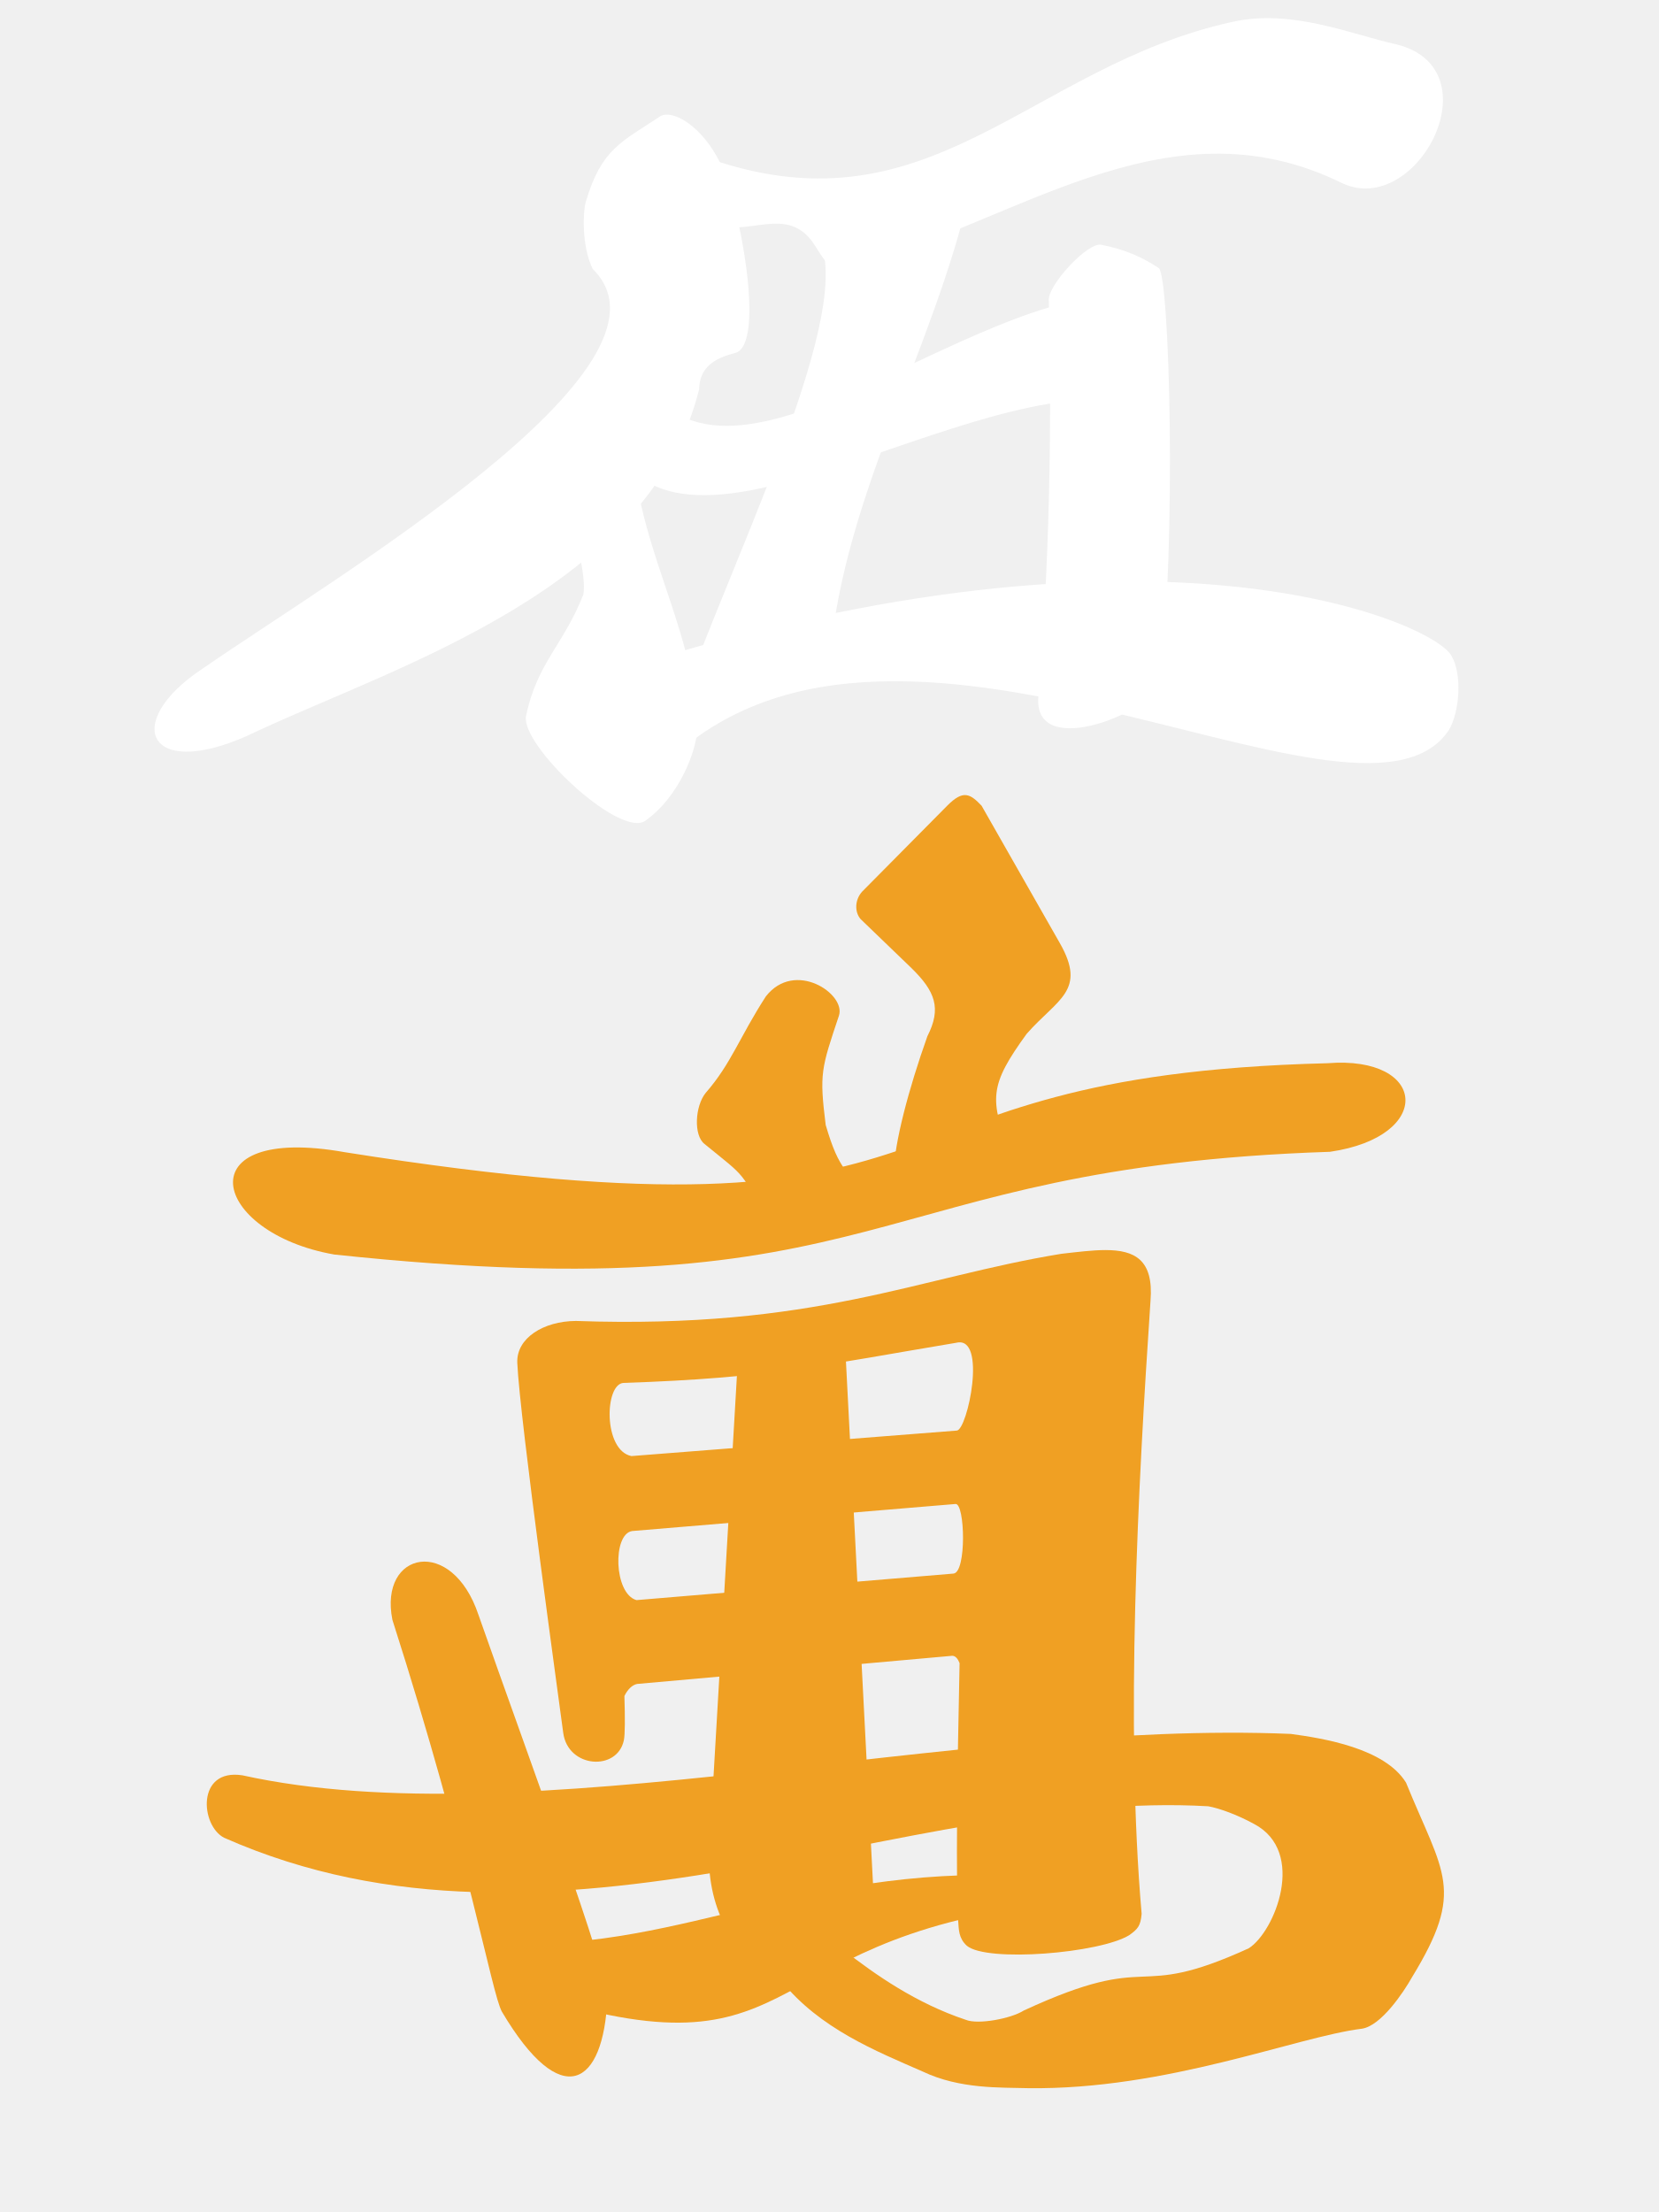
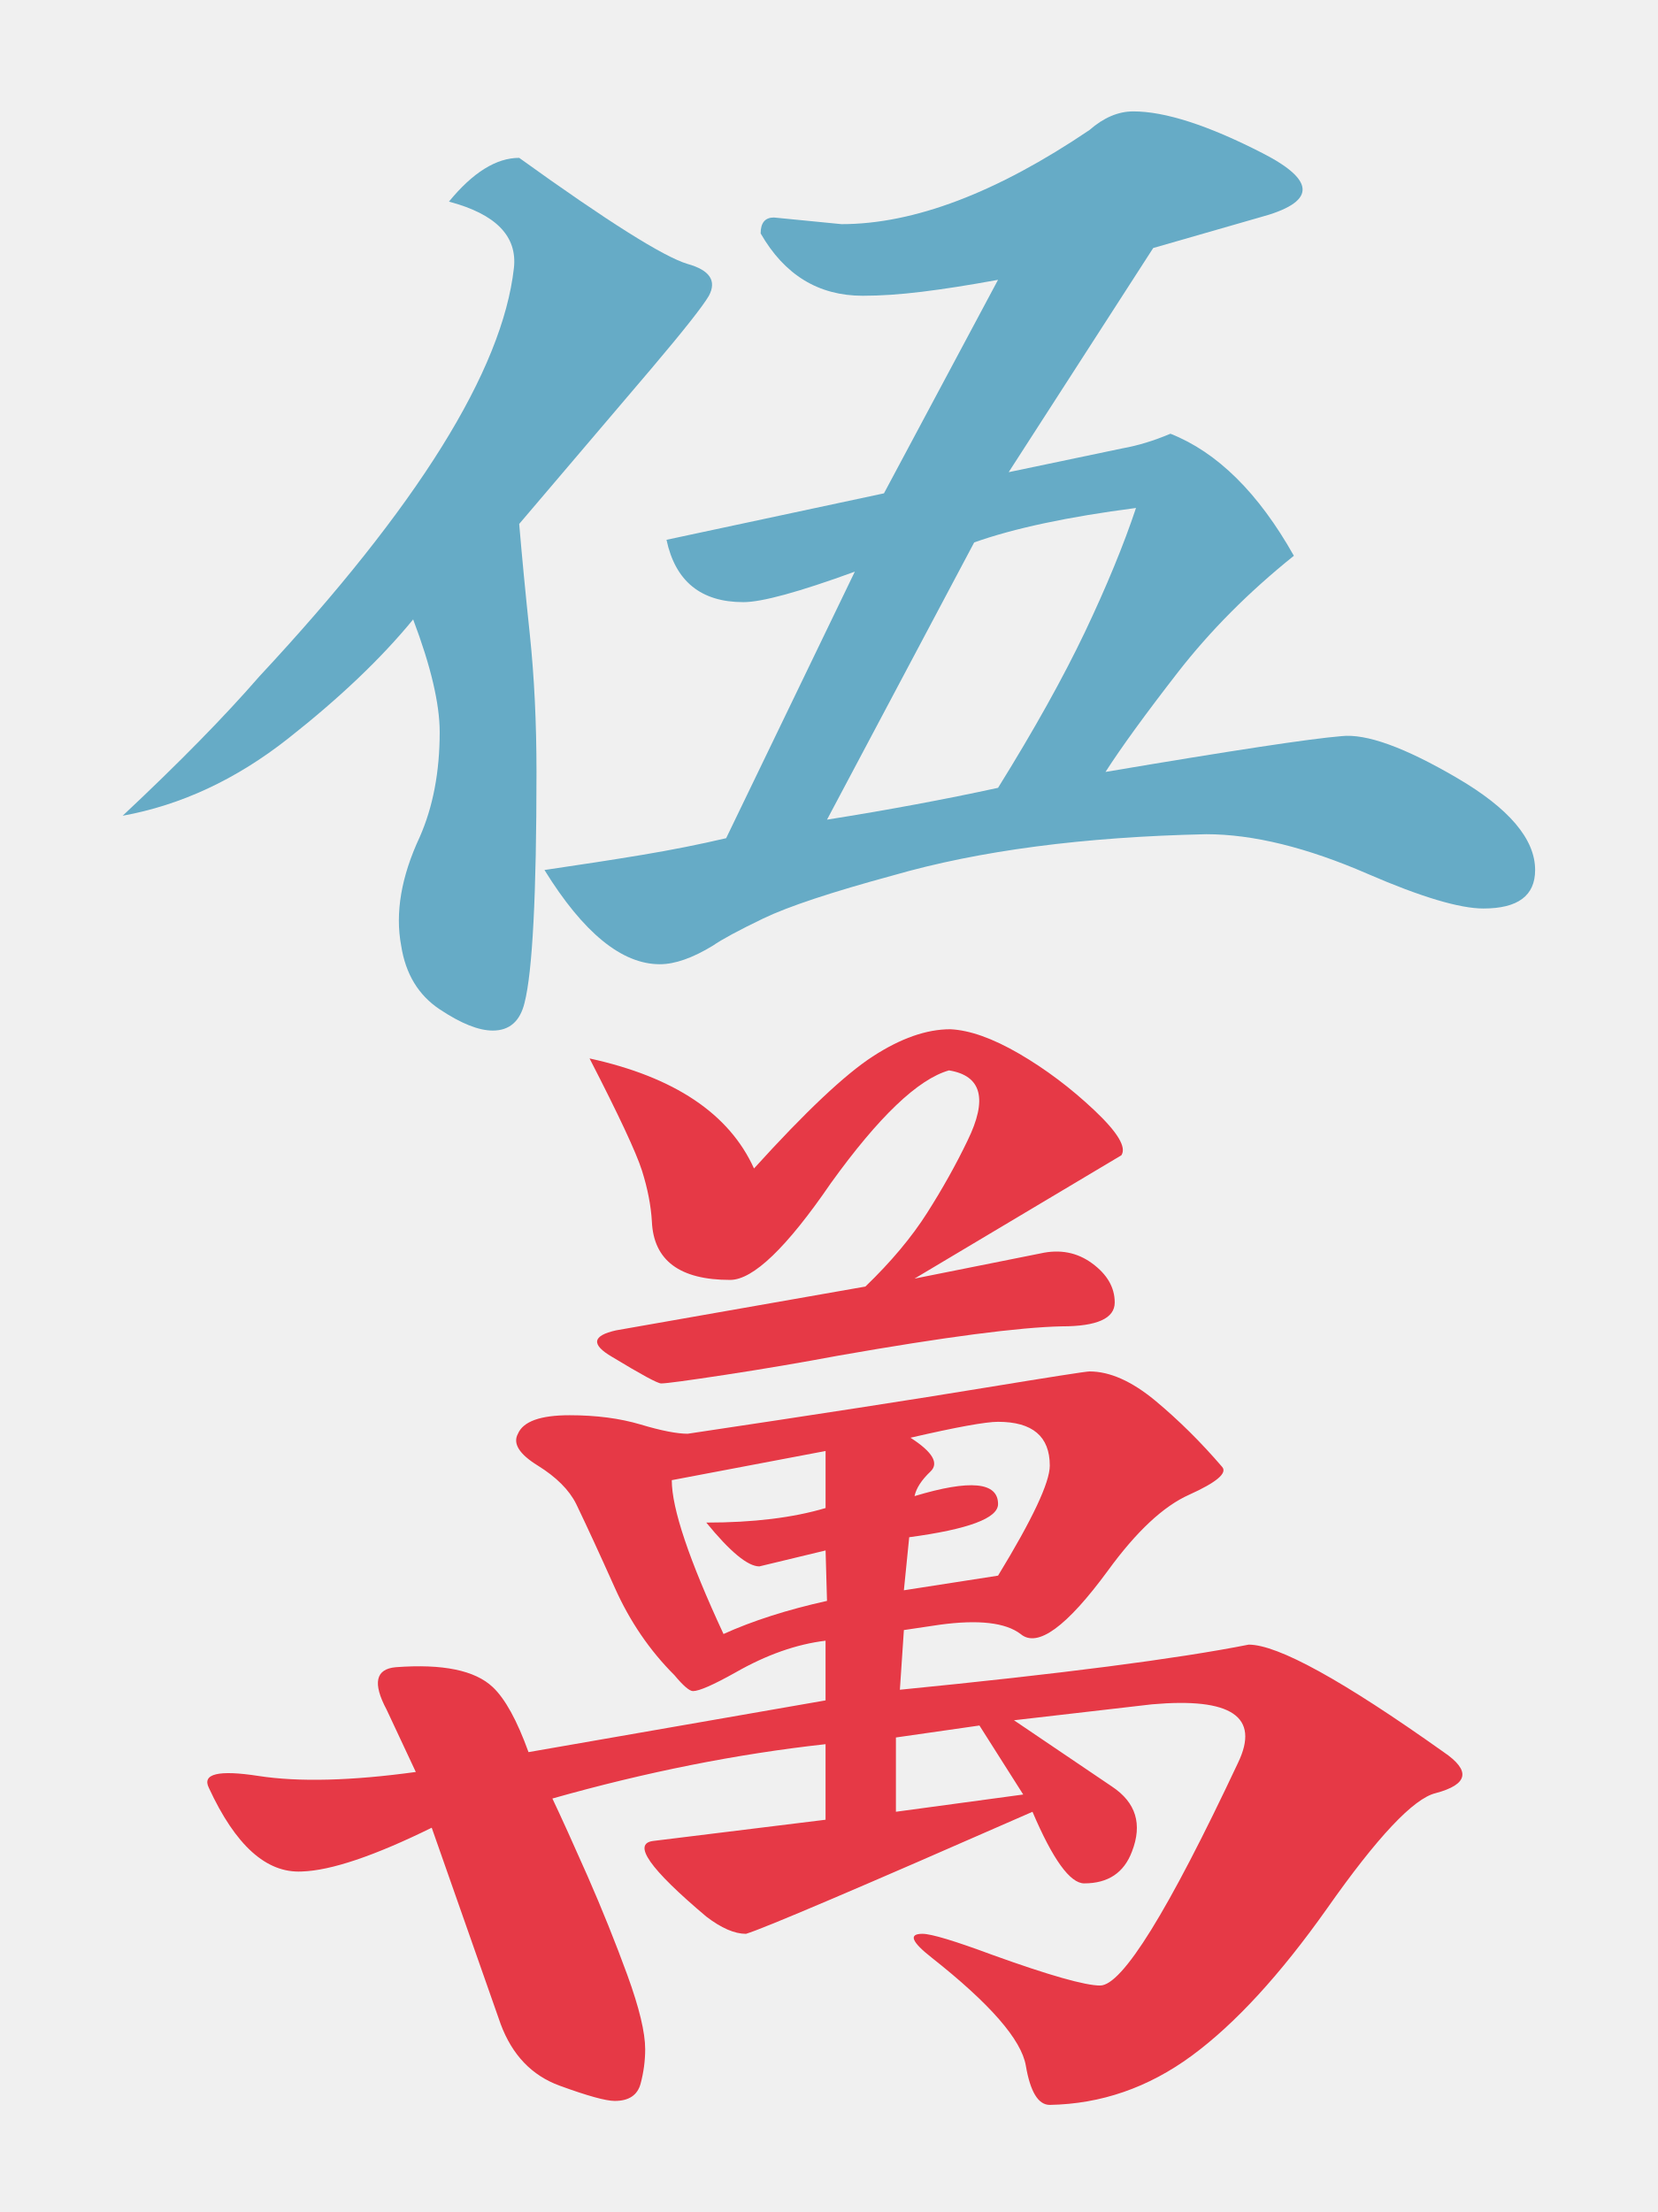
- <svg xmlns="http://www.w3.org/2000/svg" xmlns:ns1="http://www.openswatchbook.org/uri/2009/osb" width="300" height="400" viewBox="0 0 300 400" id="svg2" version="1.1">
-   <defs id="defs4">
-     <linearGradient id="linearGradient10055" ns1:paint="solid">
-       <stop style="stop-color:#000000;stop-opacity:1;" offset="0" id="stop10057" />
-     </linearGradient>
-     <marker orient="auto" refY="0" refX="0" id="Arrow1Lstart" style="overflow:visible">
-       <path id="path4978" d="M 0,0 5,-5 -12.5,0 5,5 0,0 Z" style="fill:#000000;fill-opacity:1;fill-rule:evenodd;stroke:#ff5c00;stroke-width:1pt;stroke-opacity:1" transform="matrix(0.8,0,0,0.8,10,0)" />
-     </marker>
-     <clipPath clipPathUnits="userSpaceOnUse" id="clipPath4243">
-       <circle style="opacity:1;fill:#000000;fill-opacity:0.297;fill-rule:nonzero;stroke:#000000;stroke-width:19.133;stroke-linecap:butt;stroke-linejoin:round;stroke-miterlimit:4;stroke-dasharray:none;stroke-dashoffset:0;stroke-opacity:1" id="circle4245" cx="-264.66" cy="-198.207" r="293.954" />
-     </clipPath>
-     <clipPath clipPathUnits="userSpaceOnUse" id="clipPath7847">
-       <ellipse style="opacity:1;fill:#822600;fill-opacity:1;fill-rule:nonzero;stroke:none;stroke-width:12;stroke-linecap:round;stroke-linejoin:round;stroke-miterlimit:4;stroke-dasharray:none;stroke-dashoffset:0;stroke-opacity:1" id="ellipse7849" cx="394" cy="552.362" rx="349.495" ry="216" />
-     </clipPath>
-     <clipPath clipPathUnits="userSpaceOnUse" id="clipPath4243-1">
-       <circle style="opacity:1;fill:#000000;fill-opacity:0.297;fill-rule:nonzero;stroke:#000000;stroke-width:19.133;stroke-linecap:butt;stroke-linejoin:round;stroke-miterlimit:4;stroke-dasharray:none;stroke-dashoffset:0;stroke-opacity:1" id="circle4245-4" cx="-264.66" cy="-198.207" r="293.954" />
-     </clipPath>
-     <clipPath clipPathUnits="userSpaceOnUse" id="clipPath7876">
-       <circle style="opacity:1;fill:#000000;fill-opacity:0.297;fill-rule:nonzero;stroke:#000000;stroke-width:19.133;stroke-linecap:butt;stroke-linejoin:round;stroke-miterlimit:4;stroke-dasharray:none;stroke-dashoffset:0;stroke-opacity:1" id="circle7878" cx="-264.66" cy="-198.207" r="293.954" />
-     </clipPath>
-     <clipPath clipPathUnits="userSpaceOnUse" id="clipPath14693">
-       <rect style="opacity:1;fill:#a53c3c;fill-opacity:1;fill-rule:nonzero;stroke:none;stroke-width:8;stroke-linecap:round;stroke-linejoin:round;stroke-miterlimit:4;stroke-dasharray:none;stroke-dashoffset:0;stroke-opacity:1" id="rect14695" width="131.784" height="168.821" x="-332.596" y="383.498" rx="1.255" ry="3.751" transform="matrix(0.9993908,-0.03489951,0.03489951,0.9993908,0,0)" />
-     </clipPath>
-     <clipPath clipPathUnits="userSpaceOnUse" id="clipPath14952">
-       <ellipse style="opacity:1;fill:#a53c3c;fill-opacity:1;fill-rule:nonzero;stroke:none;stroke-width:7;stroke-linecap:round;stroke-linejoin:round;stroke-miterlimit:4;stroke-dasharray:none;stroke-dashoffset:0;stroke-opacity:1" id="ellipse14954" cx="-271.344" cy="647.256" rx="69.057" ry="116.911" transform="matrix(0.9993908,-0.03489951,0.03489951,0.9993908,0,0)" />
-     </clipPath>
-     <pattern y="0" x="0" height="6" width="6" patternUnits="userSpaceOnUse" id="EMFhbasepattern" />
-   </defs>
-   <g id="layer1" transform="translate(0,-652.3622)">
-     <g transform="matrix(0.8829905,0,0,0.9881691,13.1912,3.648797)" id="g5716">
-       <path style="fill:#ffffff;fill-opacity:1;fill-rule:evenodd;stroke:none;stroke-width:1px;stroke-linecap:butt;stroke-linejoin:miter;stroke-opacity:1" d="m 120.278,677.755 c -7.838,4.682 -12.064,5.885 -15.284,15.769 -0.511,1.598 -0.898,7.876 1.458,12.182 20.422,17.875 -53.388,56.712 -79.774,73.058 -17.174,10.058 -11.335,21.339 11.193,11.453 29.066,-12.078 80.297,-26.143 90.366,-62.505 0.097,-3.989 3.075,-5.668 7.331,-6.618 6.514,-1.426 0.792,-27.814 -2.951,-34.692 -3.744,-6.877 -9.804,-9.959 -12.338,-8.647 z" id="path5718" />
-       <path style="fill:#ffffff;fill-opacity:1;fill-rule:evenodd;stroke:none;stroke-width:1px;stroke-linecap:butt;stroke-linejoin:miter;stroke-opacity:1" d="m 99.312,743.711 c 1.357,4.639 6.087,16.552 5.224,21.546 -3.978,9.126 -9.54,12.594 -11.761,22.305 -0.952,5.342 18.6,21.859 24.214,19.247 7.172,-4.348 10.984,-13.344 10.865,-17.385 -0.778,-19.434 -13.169,-33.196 -13.616,-55.569 z" id="path5720" />
-       <path style="fill:#ffffff;fill-opacity:1;fill-rule:evenodd;stroke:none;stroke-width:1px;stroke-linecap:butt;stroke-linejoin:miter;stroke-opacity:1" d="m 128.522,684.935 c 46.746,15.517 66.839,-16.275 109.097,-24.485 12.117,-2.354 24.184,2.325 33.482,4.163 20.109,4.514 4.228,31.739 -11.122,25.409 -36.558,-16.134 -67.906,8.156 -102.605,15.751 -2.566,0.415 -4.134,-2.71 -5.773,-4.832 -5.31,-6.875 -13.324,-1.203 -19.859,-3.348 z" id="path5722" />
-       <path style="fill:#ffffff;fill-opacity:1;fill-rule:evenodd;stroke:none;stroke-width:1px;stroke-linecap:butt;stroke-linejoin:miter;stroke-opacity:1" d="m 183.562,691.904 -31.765,6.917 c 9.85,10.819 -13.475,53.482 -25.203,81.46 l 28.507,-3.847 c 2.864,-29.115 21.097,-56.086 28.461,-84.53 z" id="path5724" />
-       <path style="fill:#ffffff;fill-opacity:1;fill-rule:evenodd;stroke:none;stroke-width:1px;stroke-linecap:butt;stroke-linejoin:miter;stroke-opacity:1" d="m 114.446,721.803 c 15.8,34.888 69.15,-14.001 103.233,-11.181 l 0,19.422 c -34.972,-5.666 -93.653,35.538 -107.635,6.712 z" id="path5726" />
-       <path style="fill:#ffffff;fill-opacity:1;fill-rule:evenodd;stroke:none;stroke-width:1px;stroke-linecap:butt;stroke-linejoin:miter;stroke-opacity:1" d="m 210.572,701.264 c -2.785,-0.466 -10.745,7.252 -10.726,10.046 0.689,24.488 0.084,48.43 -2.147,72.918 -0.809,11.468 23.903,2.384 24.925,-3.049 3.435,-25.639 1.958,-74.428 -0.258,-75.638 -3.42,-2.014 -6.726,-3.358 -11.794,-4.278 z" id="path5728" />
-       <path style="fill:#ffffff;fill-opacity:1;fill-rule:evenodd;stroke:none;stroke-width:1px;stroke-linecap:butt;stroke-linejoin:miter;stroke-opacity:1" d="m 112.959,778.815 c 109.319,-31.088 166.21,-8.228 169.393,-2.254 2.148,3.278 1.684,10.109 -0.574,13.531 -18.858,25.077 -119.627,-39.367 -165.067,10.708 z" id="path5730" />
-     </g>
-     <g id="g6031" transform="translate(1034.343,648.8857)">
-       <path style="fill:#f0a023;fill-opacity:1;fill-rule:evenodd;stroke:none;stroke-width:1px;stroke-linecap:butt;stroke-linejoin:miter;stroke-opacity:1" d="m -973.9,230.335 c 101.51,10.776 95.086,-15.762 180.061,-18.577 18.885,-2.746 17.635,-17.46 -0.449,-16.017 -90.368,2.243 -58.779,34.939 -177.693,16.092 -28.997,-5.176 -24.264,14.568 -1.919,18.502 z" id="path6014" />
-       <path style="fill:#f0a023;fill-opacity:1;fill-rule:evenodd;stroke:none;stroke-width:1px;stroke-linecap:butt;stroke-linejoin:miter;stroke-opacity:1" d="m -882.636,187.136 c 1.311,-3.924 -7.997,-10.181 -13.219,-3.472 -4.831,7.479 -6.264,12.156 -10.86,17.42 -1.958,2.393 -2.241,7.725 -0.217,9.268 7.568,6.199 6.724,4.784 11.5,14.738 l 20.531,-1.762 c -6.52,-8.589 -7.597,-7.835 -10.131,-16.424 -1.165,-9.327 -0.808,-10.176 2.397,-19.767 z" id="path6017" />
-       <path style="fill:#f0a023;fill-opacity:1;fill-rule:evenodd;stroke:none;stroke-width:1px;stroke-linecap:butt;stroke-linejoin:miter;stroke-opacity:1" d="m -856.843,149.174 c -2.072,-2.165 -3.31,-2.932 -6.213,0 l -15.391,15.541 c -1.348,1.5 -1.372,3.705 -0.264,4.97 l 9.17,8.834 c 4.354,4.252 5.464,7.314 2.9,12.336 -3.42,9.616 -5.986,19.367 -6.097,24.708 l 21.181,-3.487 c -3.959,-9.817 -3.871,-12.357 2.865,-21.646 5.559,-6.327 10.933,-7.774 5.995,-16.417 z" id="path6019" />
-       <path style="fill:#f0a023;fill-opacity:1;fill-rule:evenodd;stroke:none;stroke-width:1px;stroke-linecap:butt;stroke-linejoin:miter;stroke-opacity:1" d="m -834.439,229.529 c -2.38,3.3e-4 -5.115,0.352 -7.986,0.676 -25.981,4.24 -44.632,13.662 -87.783,12.141 -5.841,0.03 -10.797,3.108 -10.592,7.59 0.416,9.893 7.7,62.177 8.305,66.889 0.853,6.418 9.79,6.988 10.967,1.342 0.216,-1.034 0.221,-3.958 0.098,-7.996 0.548,-1.144 1.398,-2.02 2.309,-2.184 l 56.982,-5.092 c 0.58,0.007 1.014,0.545 1.32,1.33 -0.442,20.093 -0.684,39.742 -0.254,46.623 0.124,1.52 0.051,3.12 1.57,4.486 3.627,3.034 24.108,1.363 29.408,-1.947 1.469,-1.078 2,-1.583 2.197,-3.83 -2.961,-33.992 -0.668,-77.217 1.605,-110.873 0.596,-7.453 -2.911,-9.155 -8.146,-9.154 z m -26.98,16.764 c 5.652,-1.389 2.022,15.829 0.088,15.877 l -58.828,4.611 c -5.127,-1.024 -4.88,-13.066 -1.422,-13.229 26.638,-0.896 35.744,-3.181 60.162,-7.26 z m -0.129,29.152 c 1.706,-0.131 2.018,12.385 -0.381,12.586 l -57.32,4.797 c -4.101,-1.151 -4.352,-11.962 -0.779,-12.492 z" id="path6021" />
-       <path style="fill:#f0a023;fill-opacity:1;fill-rule:evenodd;stroke:none;stroke-width:1px;stroke-linecap:butt;stroke-linejoin:miter;stroke-opacity:1" d="m -881.542,246.32 -19.233,0.635 -5.291,90.559 c -0.751,10.292 4.492,20.611 11.241,20.763 l 18.742,-6.546 z" id="path6023" />
-       <path style="fill:#f0a023;fill-opacity:1;fill-rule:evenodd;stroke:none;stroke-width:1px;stroke-linecap:butt;stroke-linejoin:miter;stroke-opacity:1" d="m -942.636,354.94 0.846,8.028 c 54.246,18.284 41.637,-8.576 96.894,-15.151 l -0.635,-4.928 c -42.242,-2.987 -64.353,13.179 -97.106,12.052 z" id="path6025" />
-       <path style="fill:#f0a023;fill-opacity:1;fill-rule:evenodd;stroke:none;stroke-width:1px;stroke-linecap:butt;stroke-linejoin:miter;stroke-opacity:1" d="m -947.816,295.507 c -4.791,-14.349 -18.048,-11.531 -15.569,0.885 13.897,43.448 17.942,67.497 19.799,70.859 10.792,18.229 18.403,13.454 19.078,-2.434 0.111,-4.849 -14.234,-43.495 -23.308,-69.31 z" id="path6027" />
-       <path style="fill:#f0a023;fill-opacity:1;fill-rule:evenodd;stroke:none;stroke-width:1px;stroke-linecap:butt;stroke-linejoin:miter;stroke-opacity:1" d="m -990.503,324.512 c -8.359,-1.304 -7.6,9.084 -3.317,11.288 59.847,26.468 123.838,-8.866 177.967,-5.691 2.058,0.369 5.313,1.564 8.294,3.202 9.557,5.048 3.734,19.51 -0.976,22.479 -21.536,9.845 -16.514,0.091 -40.673,11.25 -2.277,1.46 -8.257,2.597 -10.482,1.685 -8.943,-2.978 -16.302,-8.102 -22.15,-12.664 l -11.188,5.646 c 6.905,8.601 17.1,12.672 25.541,16.371 6.747,3.213 14.126,2.854 19.029,3.006 25.108,0.345 48.589,-9.297 60.403,-10.755 3.458,-0.53 7.483,-6.525 9.051,-9.31 9.691,-15.872 5.688,-18.57 -1.086,-35.189 -3.849,-6.232 -14.98,-8.012 -20.828,-8.805 -60.718,-2.574 -138.254,18.812 -189.585,7.487 z" id="path6029" />
+ <svg xmlns="http://www.w3.org/2000/svg" version="1.1" id="Layer_1" x="0px" y="0px" width="66.334px" height="88.5px" viewBox="0 0 66.334 88.5" enable-background="new 0 0 66.334 88.5" xml:space="preserve">
+   <g>
+     <g>
+       <path fill="#66ABC6" d="M16.531,24.782c0.709,1.873,1.062,3.379,1.062,4.509c0,1.593-0.268,2.991-0.797,4.193    c-0.744,1.592-0.99,3.043-0.744,4.352c0.176,1.132,0.691,1.98,1.541,2.546c0.85,0.566,1.557,0.85,2.123,0.85    c0.67,0,1.094-0.371,1.273-1.115c0.316-1.236,0.477-4.313,0.477-9.232c0-1.98-0.09-3.812-0.266-5.493    c-0.178-1.679-0.318-3.155-0.426-4.43c2.23-2.617,3.988-4.687,5.283-6.208c1.289-1.521,2.059-2.495,2.307-2.92    c0.32-0.601,0.035-1.025-0.85-1.273c-0.953-0.282-3.201-1.697-6.74-4.245c-0.918,0-1.855,0.584-2.811,1.751    c1.875,0.496,2.74,1.38,2.6,2.654c-0.461,4.104-3.857,9.551-10.188,16.344c-1.381,1.591-3.203,3.449-5.467,5.572    c2.336-0.425,4.537-1.451,6.607-3.079C13.586,27.929,15.258,26.338,16.531,24.782z" />
+       <path fill="#66ABC6" d="M58.295,31.123c-2.088-1.221-3.625-1.778-4.617-1.671c-1.273,0.104-4.422,0.583-9.445,1.432    c0.637-0.99,1.6-2.317,2.891-3.979c1.293-1.664,2.84-3.22,4.646-4.669c-1.416-2.514-3.062-4.141-4.938-4.883    c-0.672,0.283-1.309,0.477-1.912,0.583l-4.561,0.955l5.783-8.968l4.246-1.221c2.264-0.601,2.307-1.458,0.131-2.573    c-2.174-1.115-3.9-1.672-5.174-1.672c-0.6,0-1.186,0.248-1.75,0.743c-3.715,2.512-7.023,3.768-9.924,3.768l-2.705-0.266    c-0.355,0-0.531,0.212-0.531,0.637c0.955,1.664,2.316,2.494,4.086,2.494c0.707,0,1.492-0.052,2.361-0.159    c0.867-0.105,1.883-0.265,3.051-0.478l-4.564,8.542l-8.701,1.859c0.354,1.662,1.379,2.494,3.076,2.494    c0.744,0,2.229-0.407,4.459-1.22l-5.148,10.664c-1.061,0.249-2.176,0.47-3.342,0.665c-1.17,0.195-2.479,0.396-3.928,0.608    c1.555,2.514,3.096,3.77,4.617,3.77c0.6,0,1.309-0.248,2.121-0.743c0.354-0.247,1.027-0.611,2.018-1.088    c0.992-0.478,2.723-1.053,5.201-1.726c3.432-0.988,7.605-1.538,12.523-1.645c1.875,0,4.033,0.531,6.473,1.593    c2.123,0.92,3.664,1.379,4.617,1.379c1.381,0,2.068-0.513,2.068-1.54C61.424,33.572,60.381,32.341,58.295,31.123z M39.934,31.52    c-2.123,0.462-4.404,0.886-6.844,1.274l5.889-11.092c1.594-0.566,3.75-1.025,6.475-1.379c-0.496,1.486-1.178,3.139-2.043,4.962    C42.541,27.108,41.385,29.186,39.934,31.52z" />
+       <path fill="#E63946" d="M43.781,44.415c-0.938-0.883-1.936-1.636-2.998-2.255c-1.061-0.617-1.982-0.945-2.76-0.981    c-0.955,0-1.988,0.364-3.104,1.089s-2.699,2.219-4.75,4.482c-0.992-2.192-3.184-3.661-6.58-4.403    c1.166,2.264,1.865,3.758,2.096,4.483c0.23,0.727,0.361,1.406,0.398,2.043c0.07,1.557,1.113,2.335,3.131,2.335    c0.918,0,2.264-1.291,4.033-3.875c1.91-2.652,3.482-4.154,4.723-4.508c1.309,0.212,1.557,1.148,0.742,2.811    c-0.459,0.956-1,1.921-1.617,2.892c-0.619,0.974-1.441,1.956-2.469,2.946l-9.975,1.752c-0.957,0.213-1.01,0.566-0.16,1.062    c1.168,0.707,1.82,1.062,1.963,1.062c0.213,0,1.068-0.117,2.574-0.346c1.504-0.229,3.016-0.486,4.537-0.77    c4.244-0.744,7.217-1.132,8.916-1.168c1.414,0,2.121-0.317,2.121-0.955c0-0.6-0.301-1.123-0.902-1.564    c-0.602-0.442-1.291-0.574-2.068-0.399l-5.041,1.008l8.277-4.934C45.082,45.901,44.719,45.3,43.781,44.415z" />
+       <path fill="#E63946" d="M57.764,70.1c-4.031-2.865-6.633-4.3-7.801-4.3c-2.865,0.568-7.518,1.169-13.957,1.805l0.16-2.388    l1.434-0.213c1.555-0.212,2.635-0.087,3.236,0.371c0.672,0.568,1.84-0.28,3.502-2.547c1.133-1.555,2.211-2.564,3.238-3.023    c1.096-0.495,1.539-0.865,1.326-1.114c-0.85-0.991-1.744-1.875-2.68-2.654c-0.939-0.776-1.814-1.167-2.627-1.167    c-0.143,0-1.559,0.222-4.246,0.662c-2.689,0.444-6.633,1.053-11.834,1.831c-0.424,0-1.053-0.121-1.883-0.37    c-0.832-0.247-1.777-0.371-2.84-0.371c-1.166,0-1.857,0.246-2.068,0.741c-0.215,0.391,0.051,0.815,0.795,1.274    c0.742,0.461,1.256,0.974,1.537,1.539c0.426,0.886,0.939,1.998,1.541,3.343c0.6,1.345,1.396,2.513,2.389,3.504    c0.352,0.424,0.602,0.636,0.742,0.636c0.248,0,0.814-0.249,1.697-0.743c1.238-0.708,2.443-1.133,3.607-1.273v2.388    c-5.27,0.92-9.232,1.61-11.885,2.07c-0.461-1.274-0.939-2.141-1.432-2.602c-0.709-0.671-2.002-0.937-3.877-0.796    c-0.811,0.071-0.936,0.637-0.369,1.698l1.168,2.494c-2.584,0.355-4.682,0.407-6.289,0.16c-1.611-0.249-2.273-0.088-1.99,0.477    c1.062,2.301,2.299,3.415,3.715,3.345c1.166-0.037,2.9-0.62,5.201-1.752l2.758,7.854c0.461,1.239,1.246,2.061,2.363,2.468    c1.115,0.408,1.848,0.609,2.201,0.609c0.566,0,0.91-0.229,1.035-0.688c0.123-0.461,0.184-0.92,0.184-1.381    c0-0.671-0.238-1.661-0.715-2.971c-0.479-1.31-1.008-2.627-1.59-3.954c-0.586-1.327-1.055-2.361-1.408-3.105    c3.75-1.061,7.395-1.785,10.93-2.174v3.023l-6.896,0.849c-0.85,0.107-0.143,1.115,2.123,3.025c0.602,0.462,1.133,0.691,1.59,0.691    c0.707-0.213,4.529-1.841,11.463-4.883c0.814,1.91,1.504,2.864,2.07,2.864c0.955,0,1.592-0.425,1.91-1.274    c0.426-1.095,0.16-1.961-0.797-2.598l-3.924-2.654l5.518-0.637c3.184-0.283,4.332,0.495,3.449,2.334    c-2.795,5.944-4.635,8.916-5.52,8.916c-0.6,0-2.033-0.405-4.297-1.221c-1.523-0.565-2.459-0.848-2.812-0.848    c-0.566,0-0.443,0.316,0.369,0.953c2.334,1.842,3.592,3.283,3.768,4.325c0.178,1.044,0.496,1.567,0.957,1.567    c2.053-0.037,3.943-0.69,5.678-1.965c1.732-1.273,3.537-3.236,5.414-5.889c2.014-2.867,3.465-4.407,4.348-4.619    C58.754,71.392,58.859,70.843,57.764,70.1z M36.379,61.503c2.371-0.319,3.555-0.761,3.555-1.327c0-0.883-1.113-0.99-3.342-0.318    c0.068-0.318,0.281-0.645,0.637-0.983c0.352-0.334,0.086-0.784-0.799-1.353c1.84-0.425,3.01-0.637,3.504-0.637    c1.379,0,2.07,0.585,2.07,1.752c0,0.673-0.691,2.142-2.07,4.403l-3.768,0.586L36.379,61.503z M28.949,65.375    c-1.381-2.972-2.07-5.021-2.07-6.155l6.154-1.167v2.282c-1.307,0.39-2.9,0.582-4.773,0.582c0.955,1.169,1.662,1.753,2.123,1.753    l2.65-0.638l0.057,2.018C31.496,64.404,30.117,64.846,28.949,65.375z M40.941,71.797l-5.094,0.69v-2.972l3.342-0.479    L40.941,71.797z" />
    </g>
  </g>
</svg>
